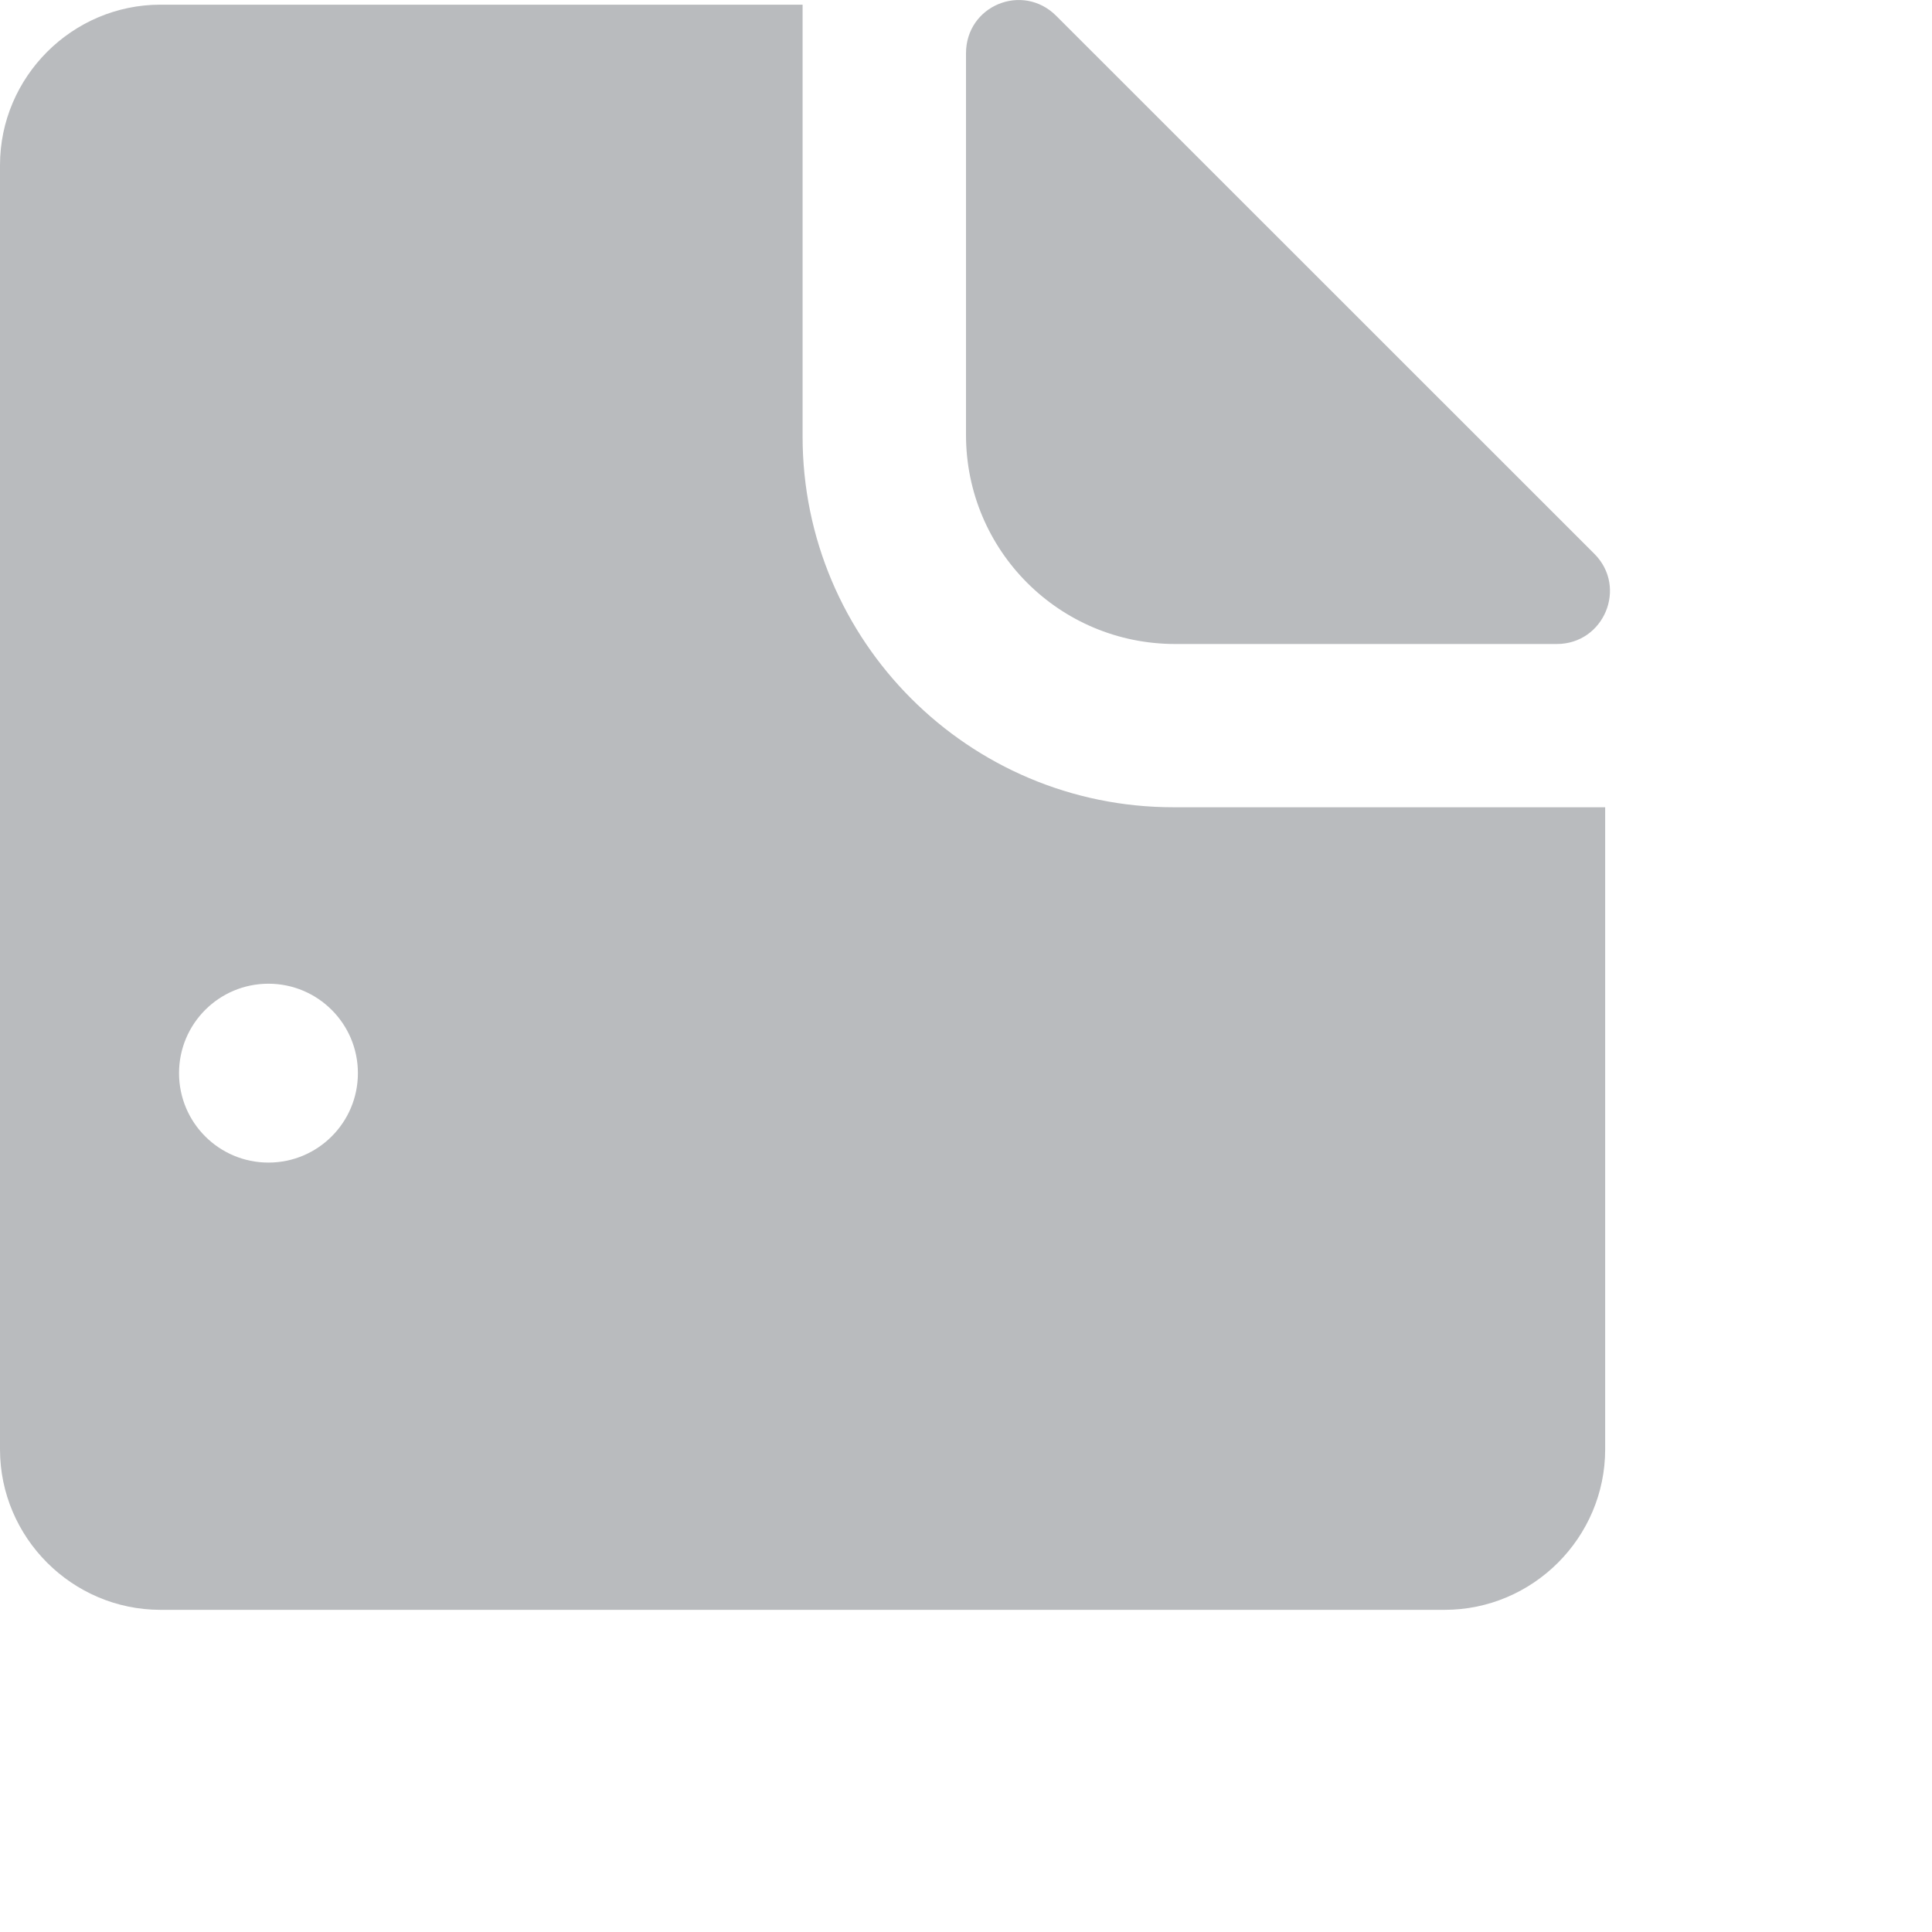
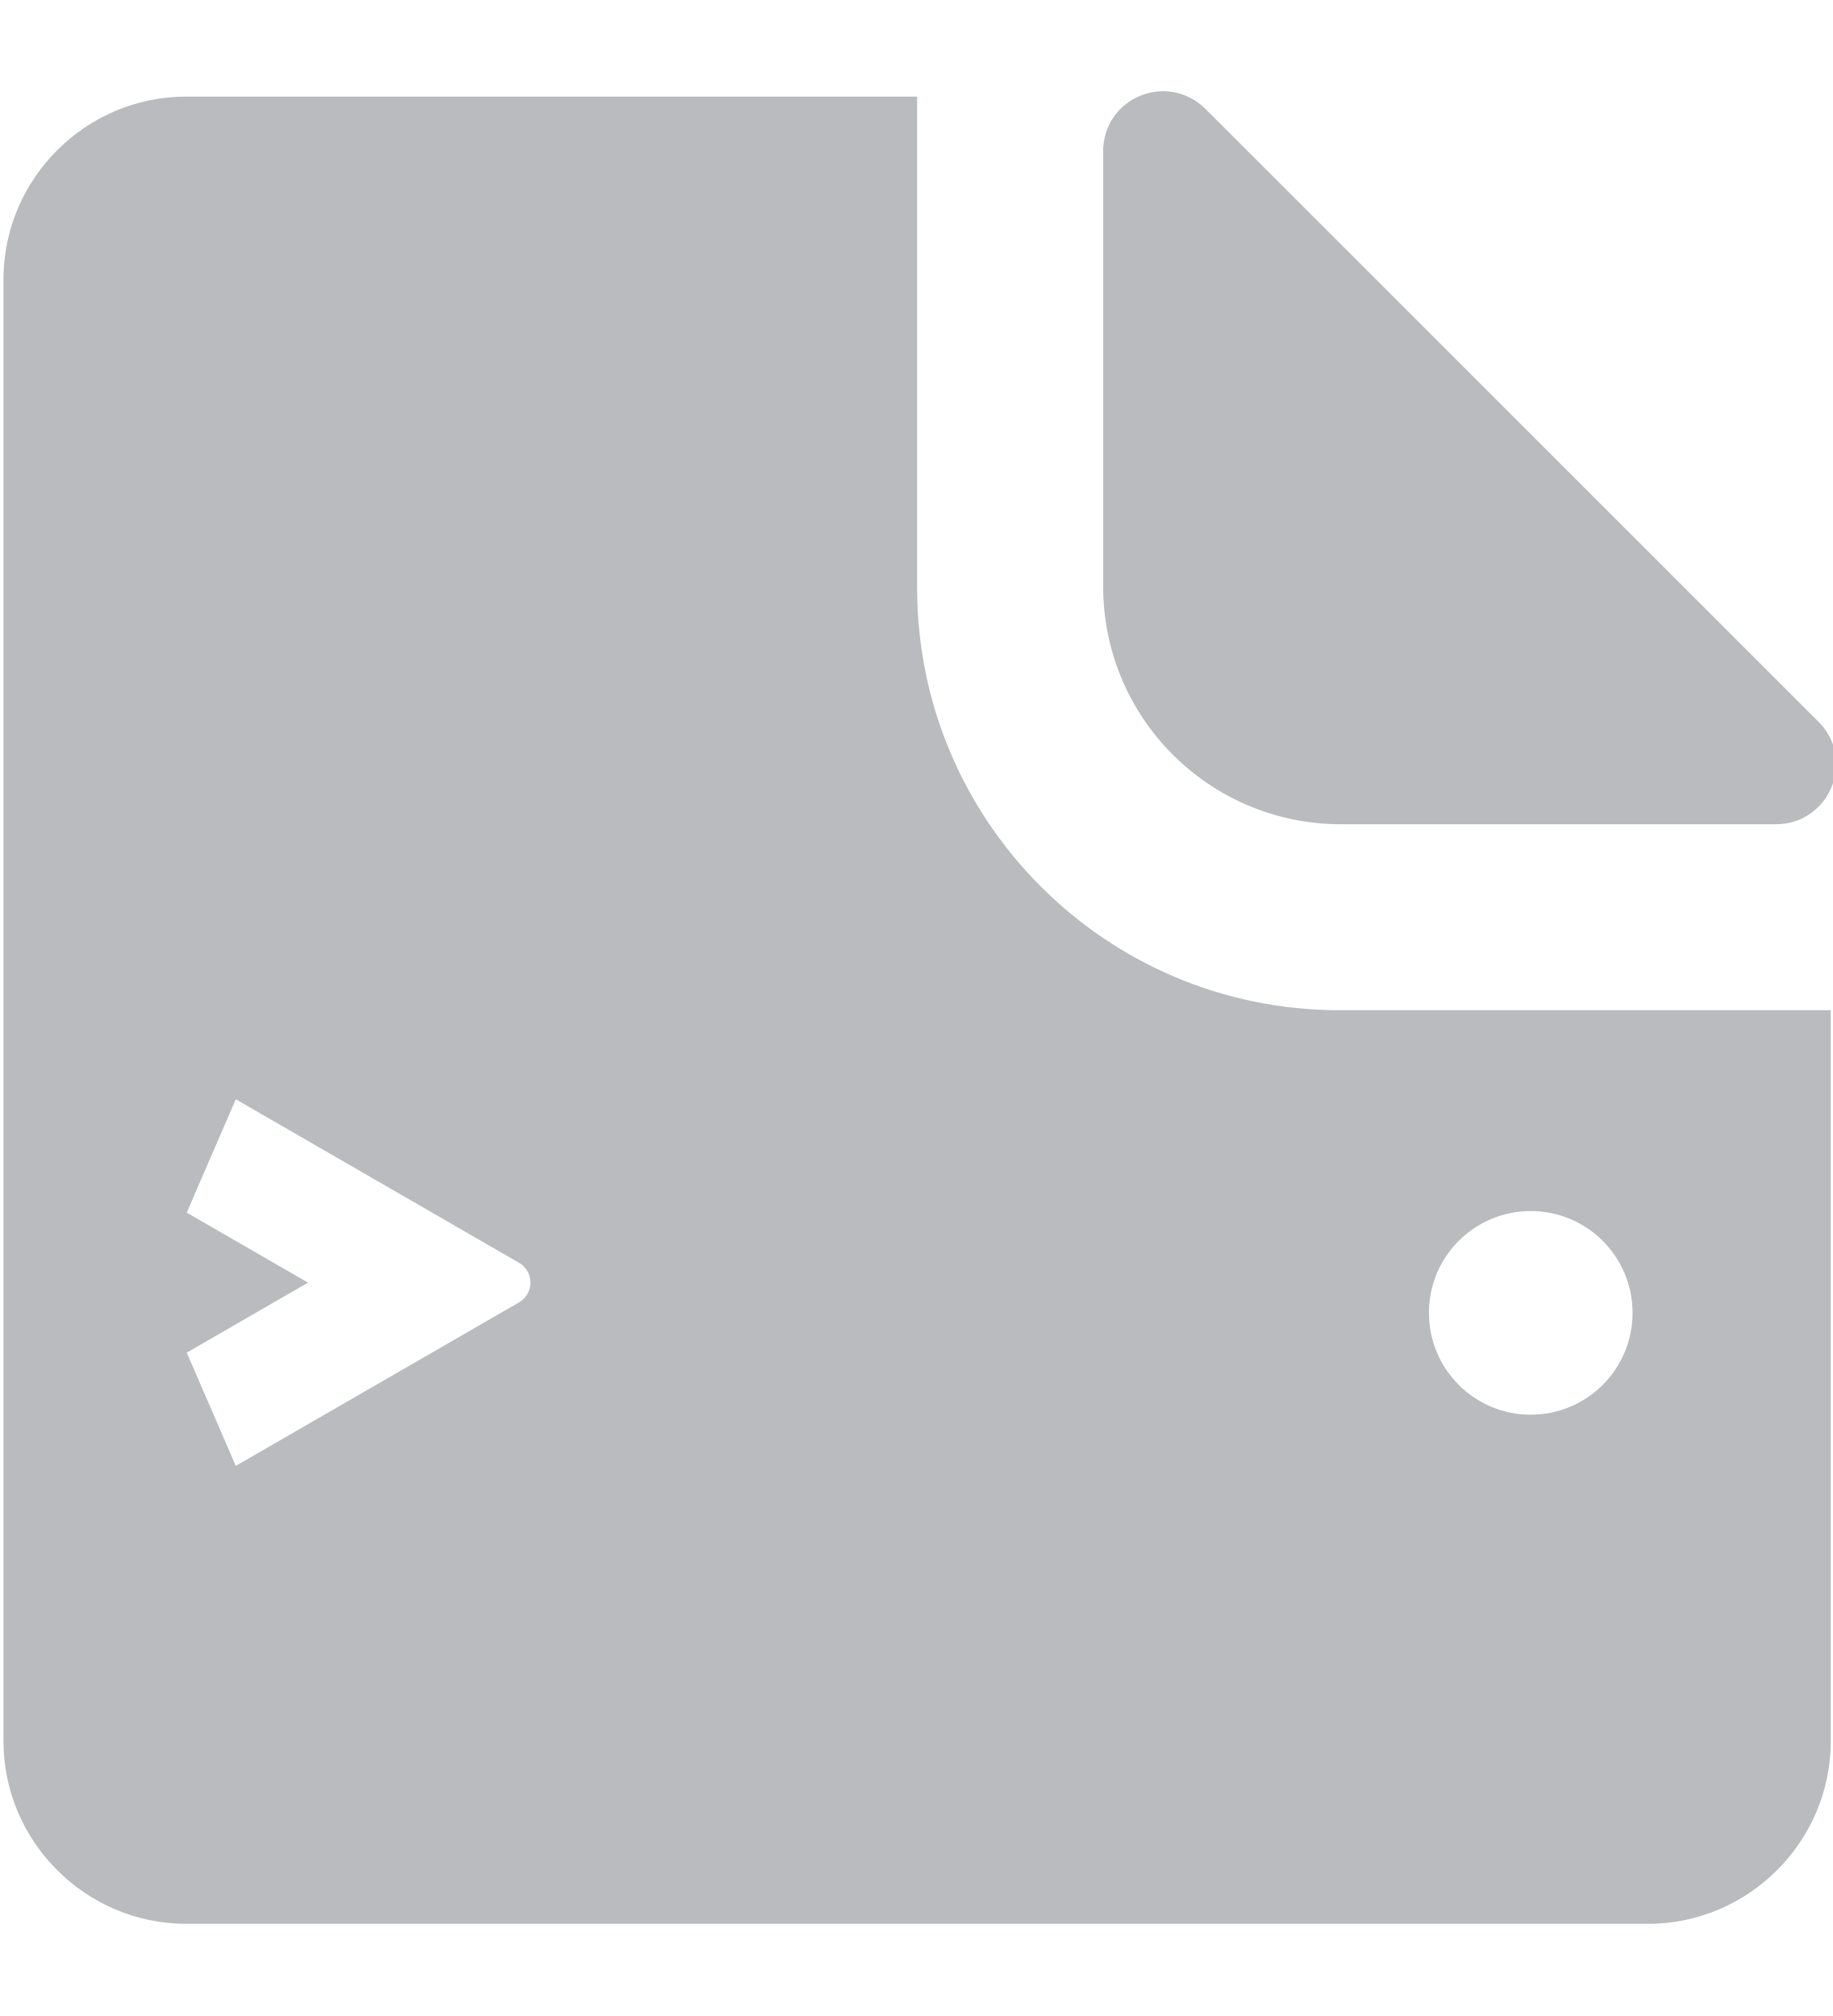
- <svg xmlns="http://www.w3.org/2000/svg" width="24" height="24" viewBox="0 0 24 24">
-   <style type="text/css">
- 	.st0{fill:#b9bbbe;}
- </style>
-   <path class="st0" d="M12 0.663V5.402C12 6.84 13.161 8 14.599 8H19.339C19.924 8 20.222 7.296 19.805 6.879L13.121 0.197C12.704 -0.22 12 0.068 12 0.663ZM14.576 10.028C12.034 10.028 9.97 7.964 9.97 5.422V0.058H1.994C0.897 0.058 0 0.956 0 2.052V18.004C0 19.101 0.897 19.998 1.994 19.998H17.946C19.042 19.998 19.94 19.101 19.94 18.004V10.028H14.576ZM12 12.22C12 13.325 11.105 14.22 10 14.22C8.896 14.22 8.001 13.325 8.001 12.22H6.667C6.667 14.061 8.16 15.553 10 15.553C11.841 15.553 13.333 14.061 13.333 12.22H12ZM4.446 13.331C4.446 13.945 3.948 14.442 3.335 14.442C2.721 14.442 2.224 13.945 2.224 13.331C2.224 12.717 2.721 12.22 3.335 12.22C3.948 12.22 4.446 12.717 4.446 13.331ZM16.666 14.442C17.279 14.442 17.777 13.945 17.777 13.331C17.777 12.717 17.279 12.22 16.666 12.22C16.052 12.22 15.555 12.717 15.555 13.331C15.555 13.945 16.052 14.442 16.666 14.442Z" />
+ <svg xmlns="http://www.w3.org/2000/svg" width="20" height="22">
+   <g>
+     <path id="svg_1" fill="#b9bbbe" d="m12.038,1.658l0,4.739c0,1.438 1.16,2.598 2.598,2.598l4.741,0c0.585,0 0.883,-0.704 0.466,-1.12l-6.685,-6.683c-0.417,-0.416 -1.121,-0.129 -1.121,0.466zm2.576,9.366c-2.542,0 -4.606,-2.064 -4.606,-4.606l0,-5.364l-7.976,0c-1.097,0 -1.994,0.897 -1.994,1.994l0,15.952c0,1.097 0.897,1.994 1.994,1.994l15.952,0c1.097,0 1.994,-0.897 1.994,-1.994l0,-7.976l-5.364,0zm-2.576,2.972l-0.8,0l-2.4,0l-0.8,0c0,1.105 0.895,2 2,2c1.105,0 2,-0.895 2,-2zm5.777,0.331c0,0.614 -0.497,1.111 -1.111,1.111c-0.614,0 -1.111,-0.497 -1.111,-1.111c0,-0.614 0.497,-1.111 1.111,-1.111c0.614,0 1.111,0.497 1.111,1.111zm-15.777,-1.095l0.535,-1.236l3.09,1.784c0.167,0.096 0.167,0.337 0,0.433l-3.09,1.784l-0.535,-1.236l1.323,-0.764l-1.323,-0.764z" class="st0" />
+   </g>
</svg>
